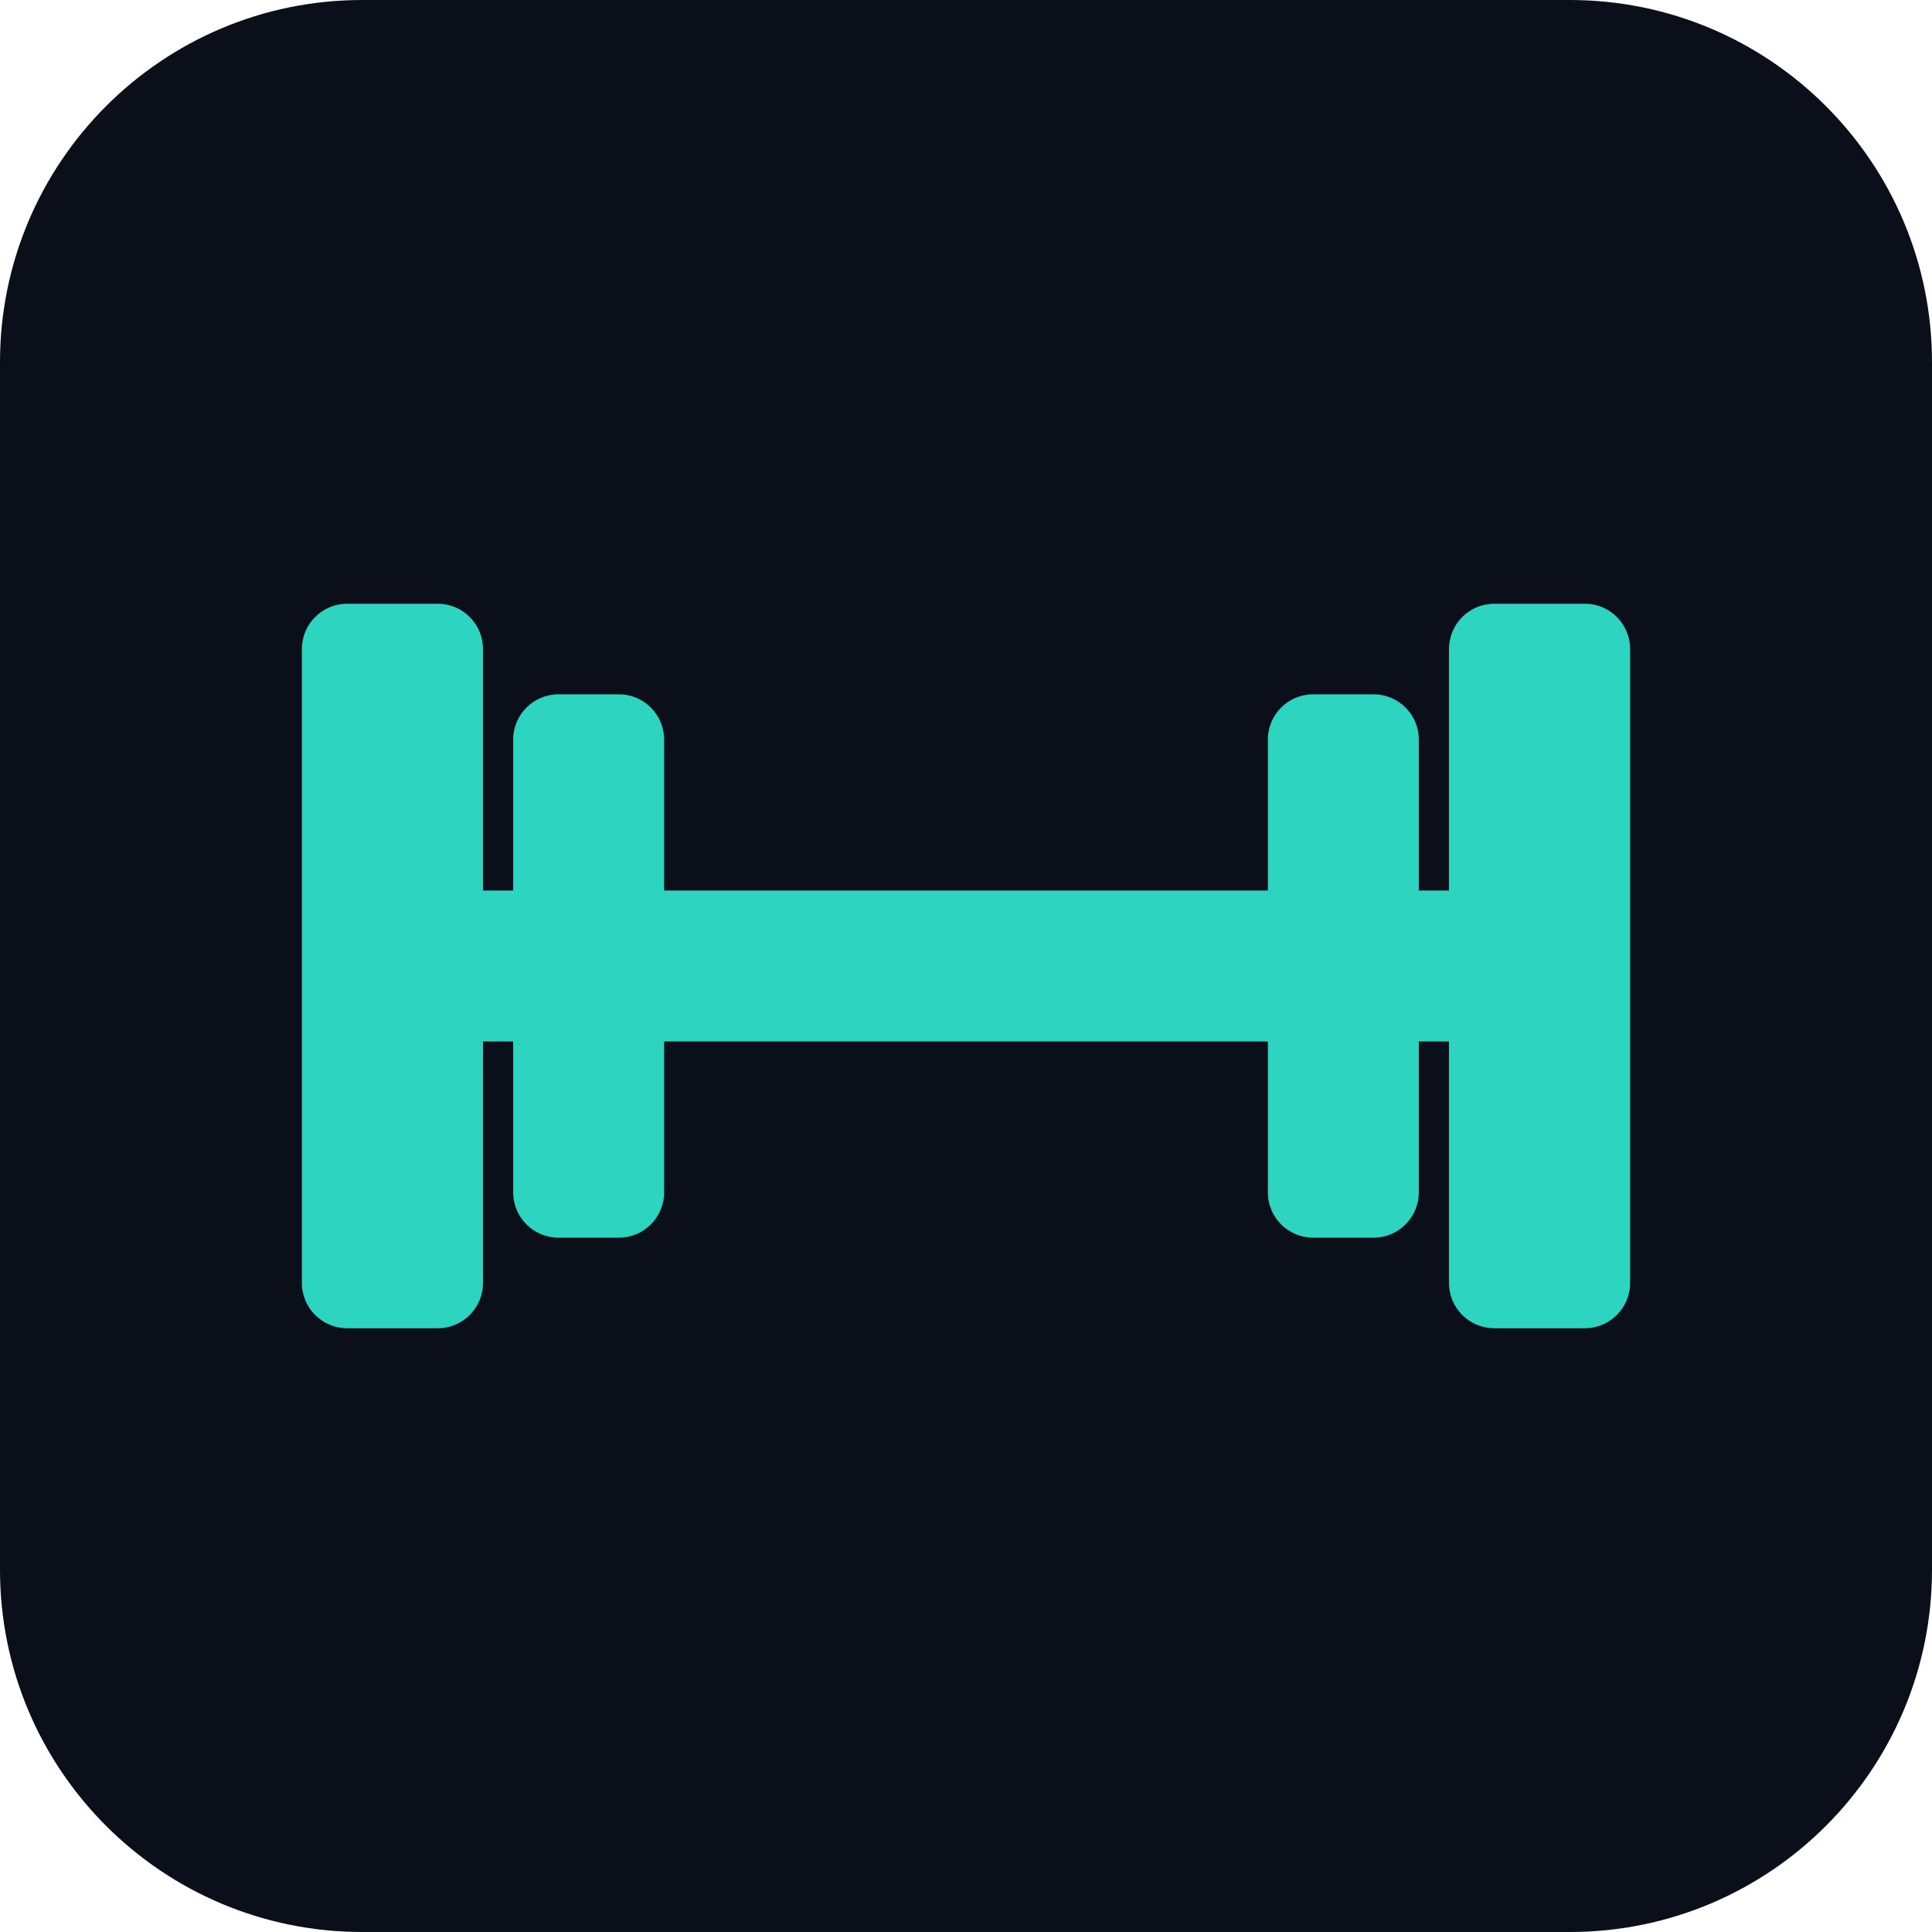
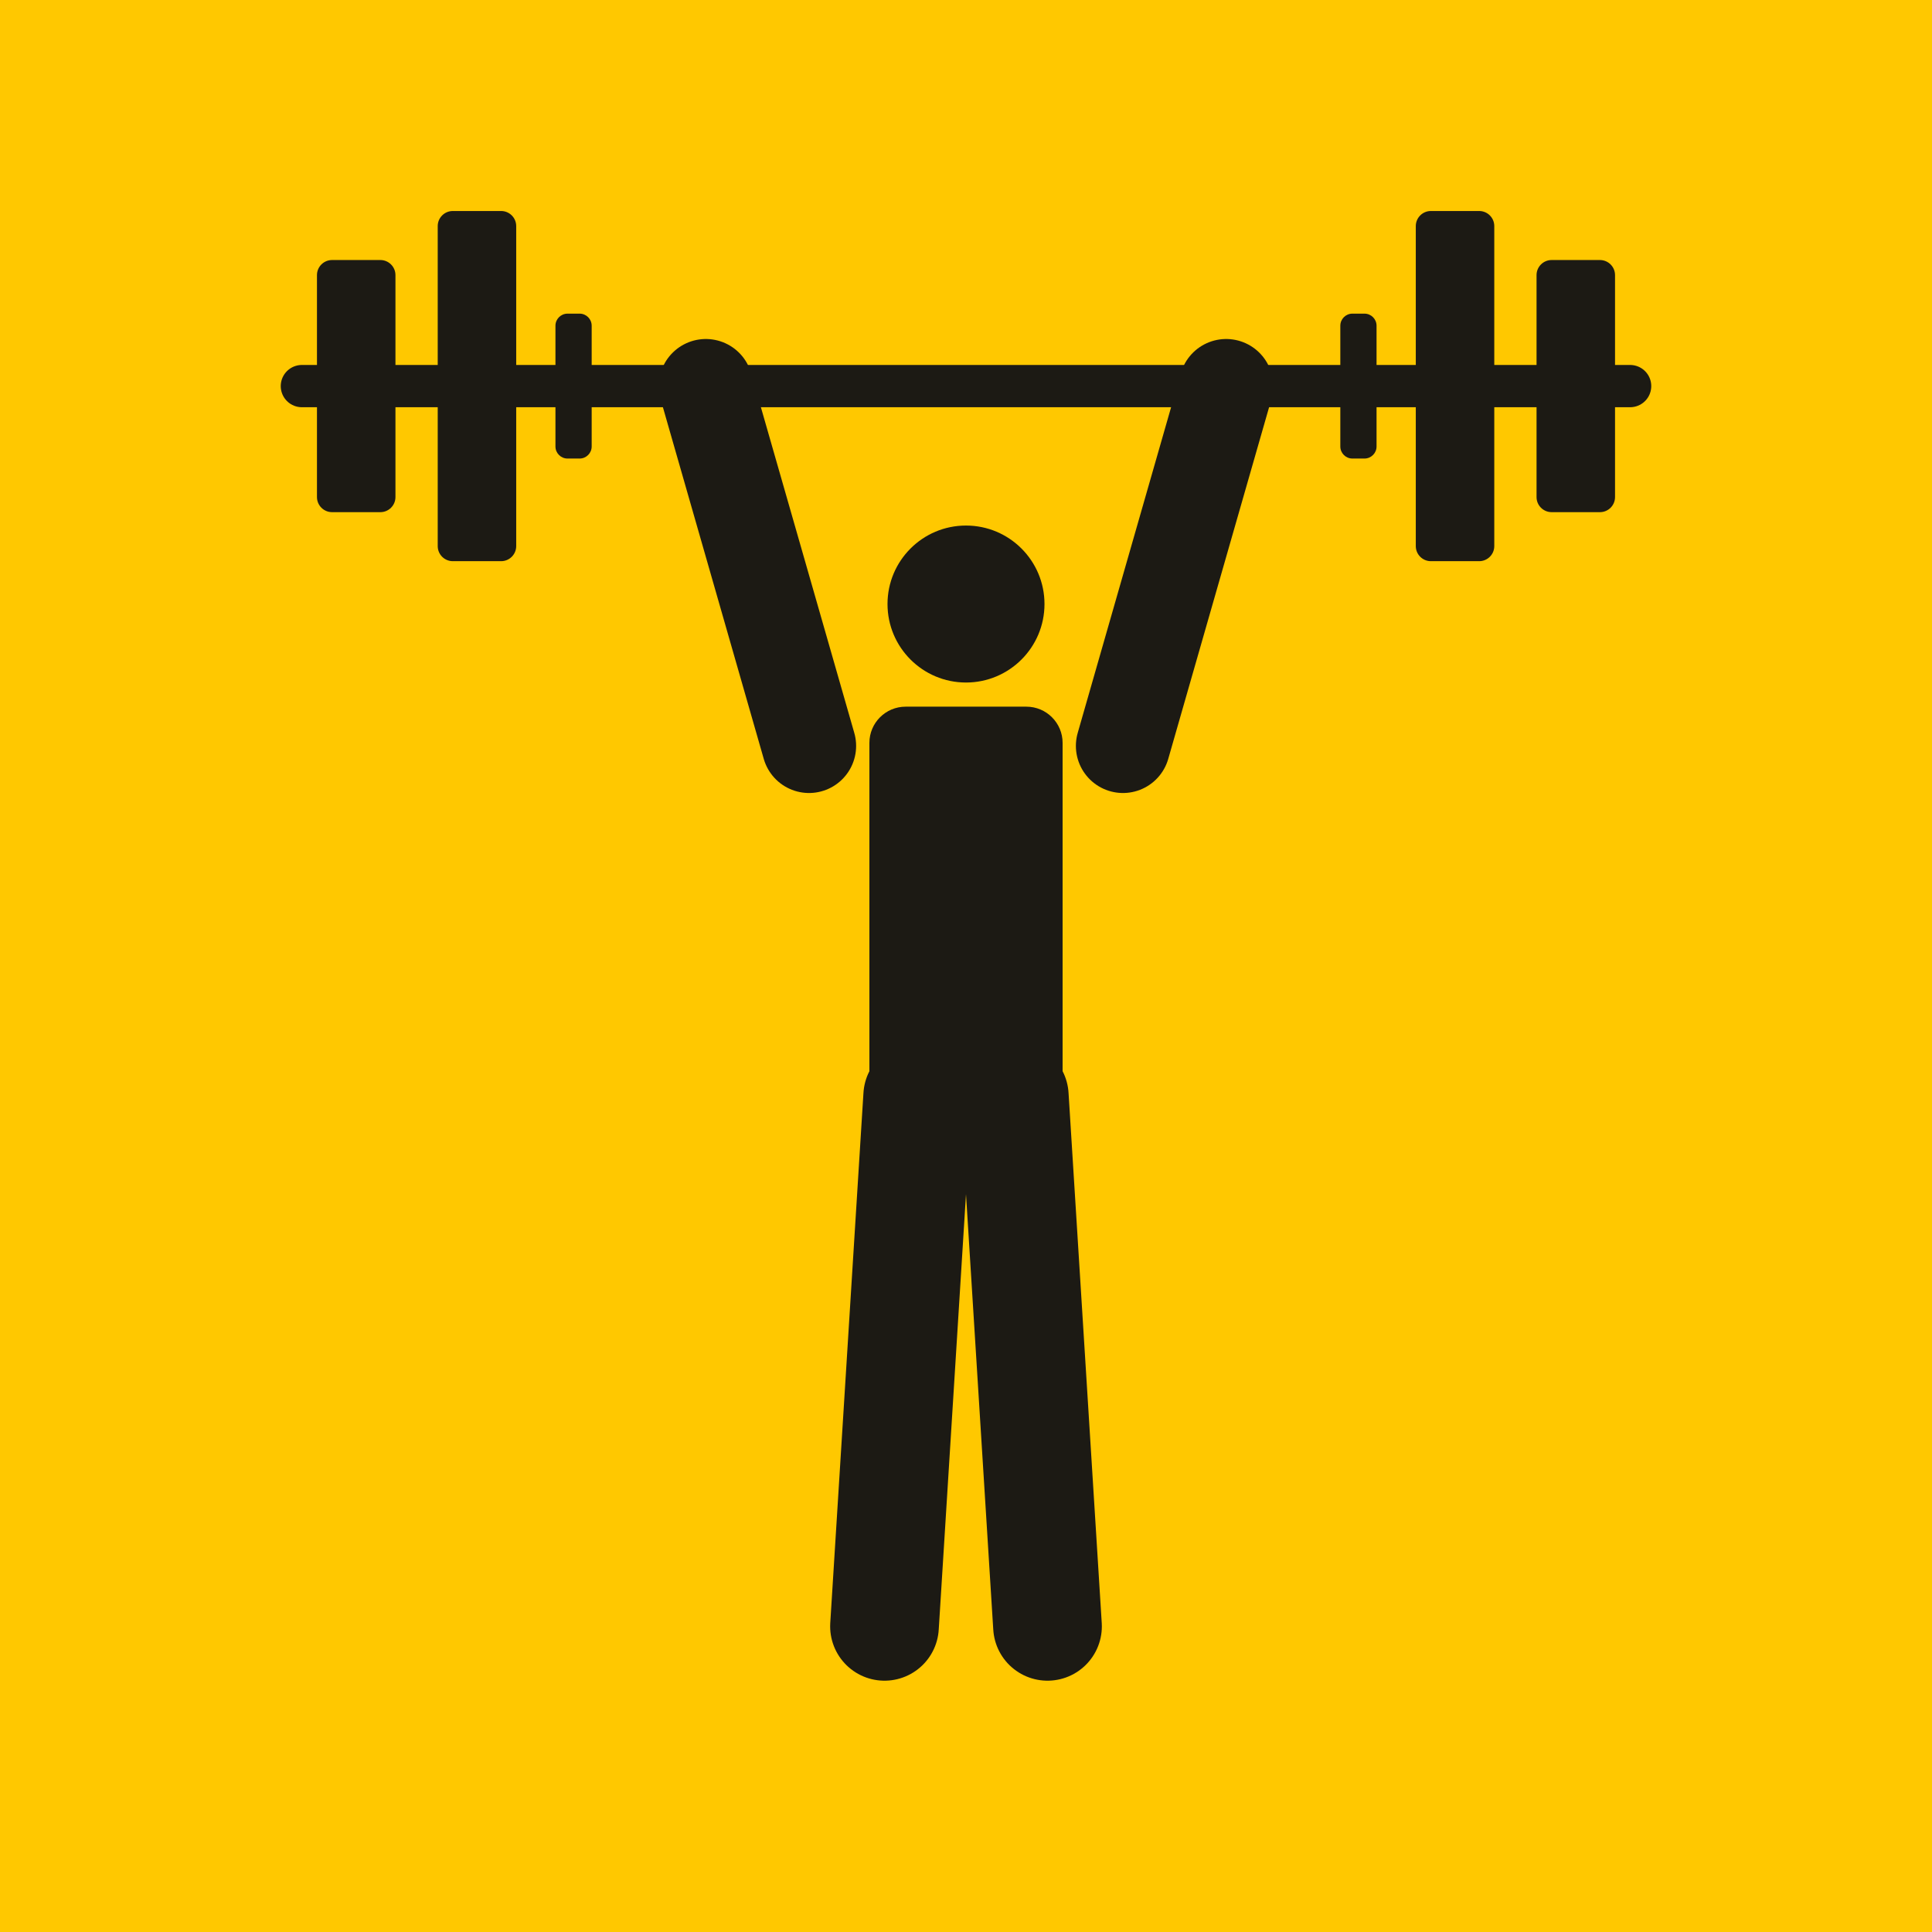
- <svg xmlns="http://www.w3.org/2000/svg" viewBox="0 0 32 32">
-   <rect width="32" height="32" rx="6" fill="#0B0F1A" />
-   <rect x="6" y="14.75" width="20" height="2.5" rx="1.25" fill="#2DD4BF" />
-   <rect x="8.5" y="11.5" width="2.5" height="9" rx="0.75" fill="#2DD4BF" />
-   <rect x="5" y="10" width="3" height="12" rx="0.75" fill="#2DD4BF" />
-   <rect x="21" y="11.5" width="2.5" height="9" rx="0.75" fill="#2DD4BF" />
-   <rect x="24" y="10" width="3" height="12" rx="0.75" fill="#2DD4BF" />
+ <svg xmlns="http://www.w3.org/2000/svg" width="1024" height="1024" viewBox="0 0 1024 1024" role="img" aria-labelledby="title">
+   <rect width="1024" height="1024" fill="#ffc800" />
+   <defs />
+   <g transform="translate(512 886) scale(3.2 -3.2)">
+     <g>
+       <polyline points="-8,95.328 -13.5,7.5" fill="none" stroke="#1c1a14" stroke-width="18" stroke-linecap="round" stroke-linejoin="round" />
+       <polyline points="8,95.328 13.5,7.5" fill="none" stroke="#1c1a14" stroke-width="18" stroke-linecap="round" stroke-linejoin="round" />
+       <rect x="-16" y="92.328" width="32" height="67.5" rx="6" fill="#1c1a14" />
+       <circle cx="0" cy="176.828" r="13" fill="#1c1a14" />
+     </g>
+     <g>
+       <polyline points="-26,153.328 -34.82,184.088 -43.09,212.926" fill="none" stroke="#1c1a14" stroke-width="15.6" stroke-linecap="round" stroke-linejoin="round" />
+       <polyline points="26,153.328 34.82,184.088 43.09,212.926" fill="none" stroke="#1c1a14" stroke-width="15.6" stroke-linecap="round" stroke-linejoin="round" />
+     </g>
+   </g>
+   <g transform="translate(512 886) scale(3.2 -3.2)">
+     <polyline points="-110,212.926 110,212.926" fill="none" stroke="#1c1a14" stroke-width="7" stroke-linecap="round" stroke-linejoin="round" />
+     <rect x="-68" y="200.926" width="6" height="24" rx="2" fill="#1c1a14" />
+     <rect x="-87.5" y="183.926" width="13" height="58" rx="2.5" fill="#1c1a14" />
+     <rect x="-107.5" y="192.046" width="13" height="41.76" rx="2.5" fill="#1c1a14" />
+     <rect x="62" y="200.926" width="6" height="24" rx="2" fill="#1c1a14" />
+     <rect x="74.5" y="183.926" width="13" height="58" rx="2.5" fill="#1c1a14" />
+     <rect x="94.5" y="192.046" width="13" height="41.76" rx="2.5" fill="#1c1a14" />
+   </g>
</svg>
